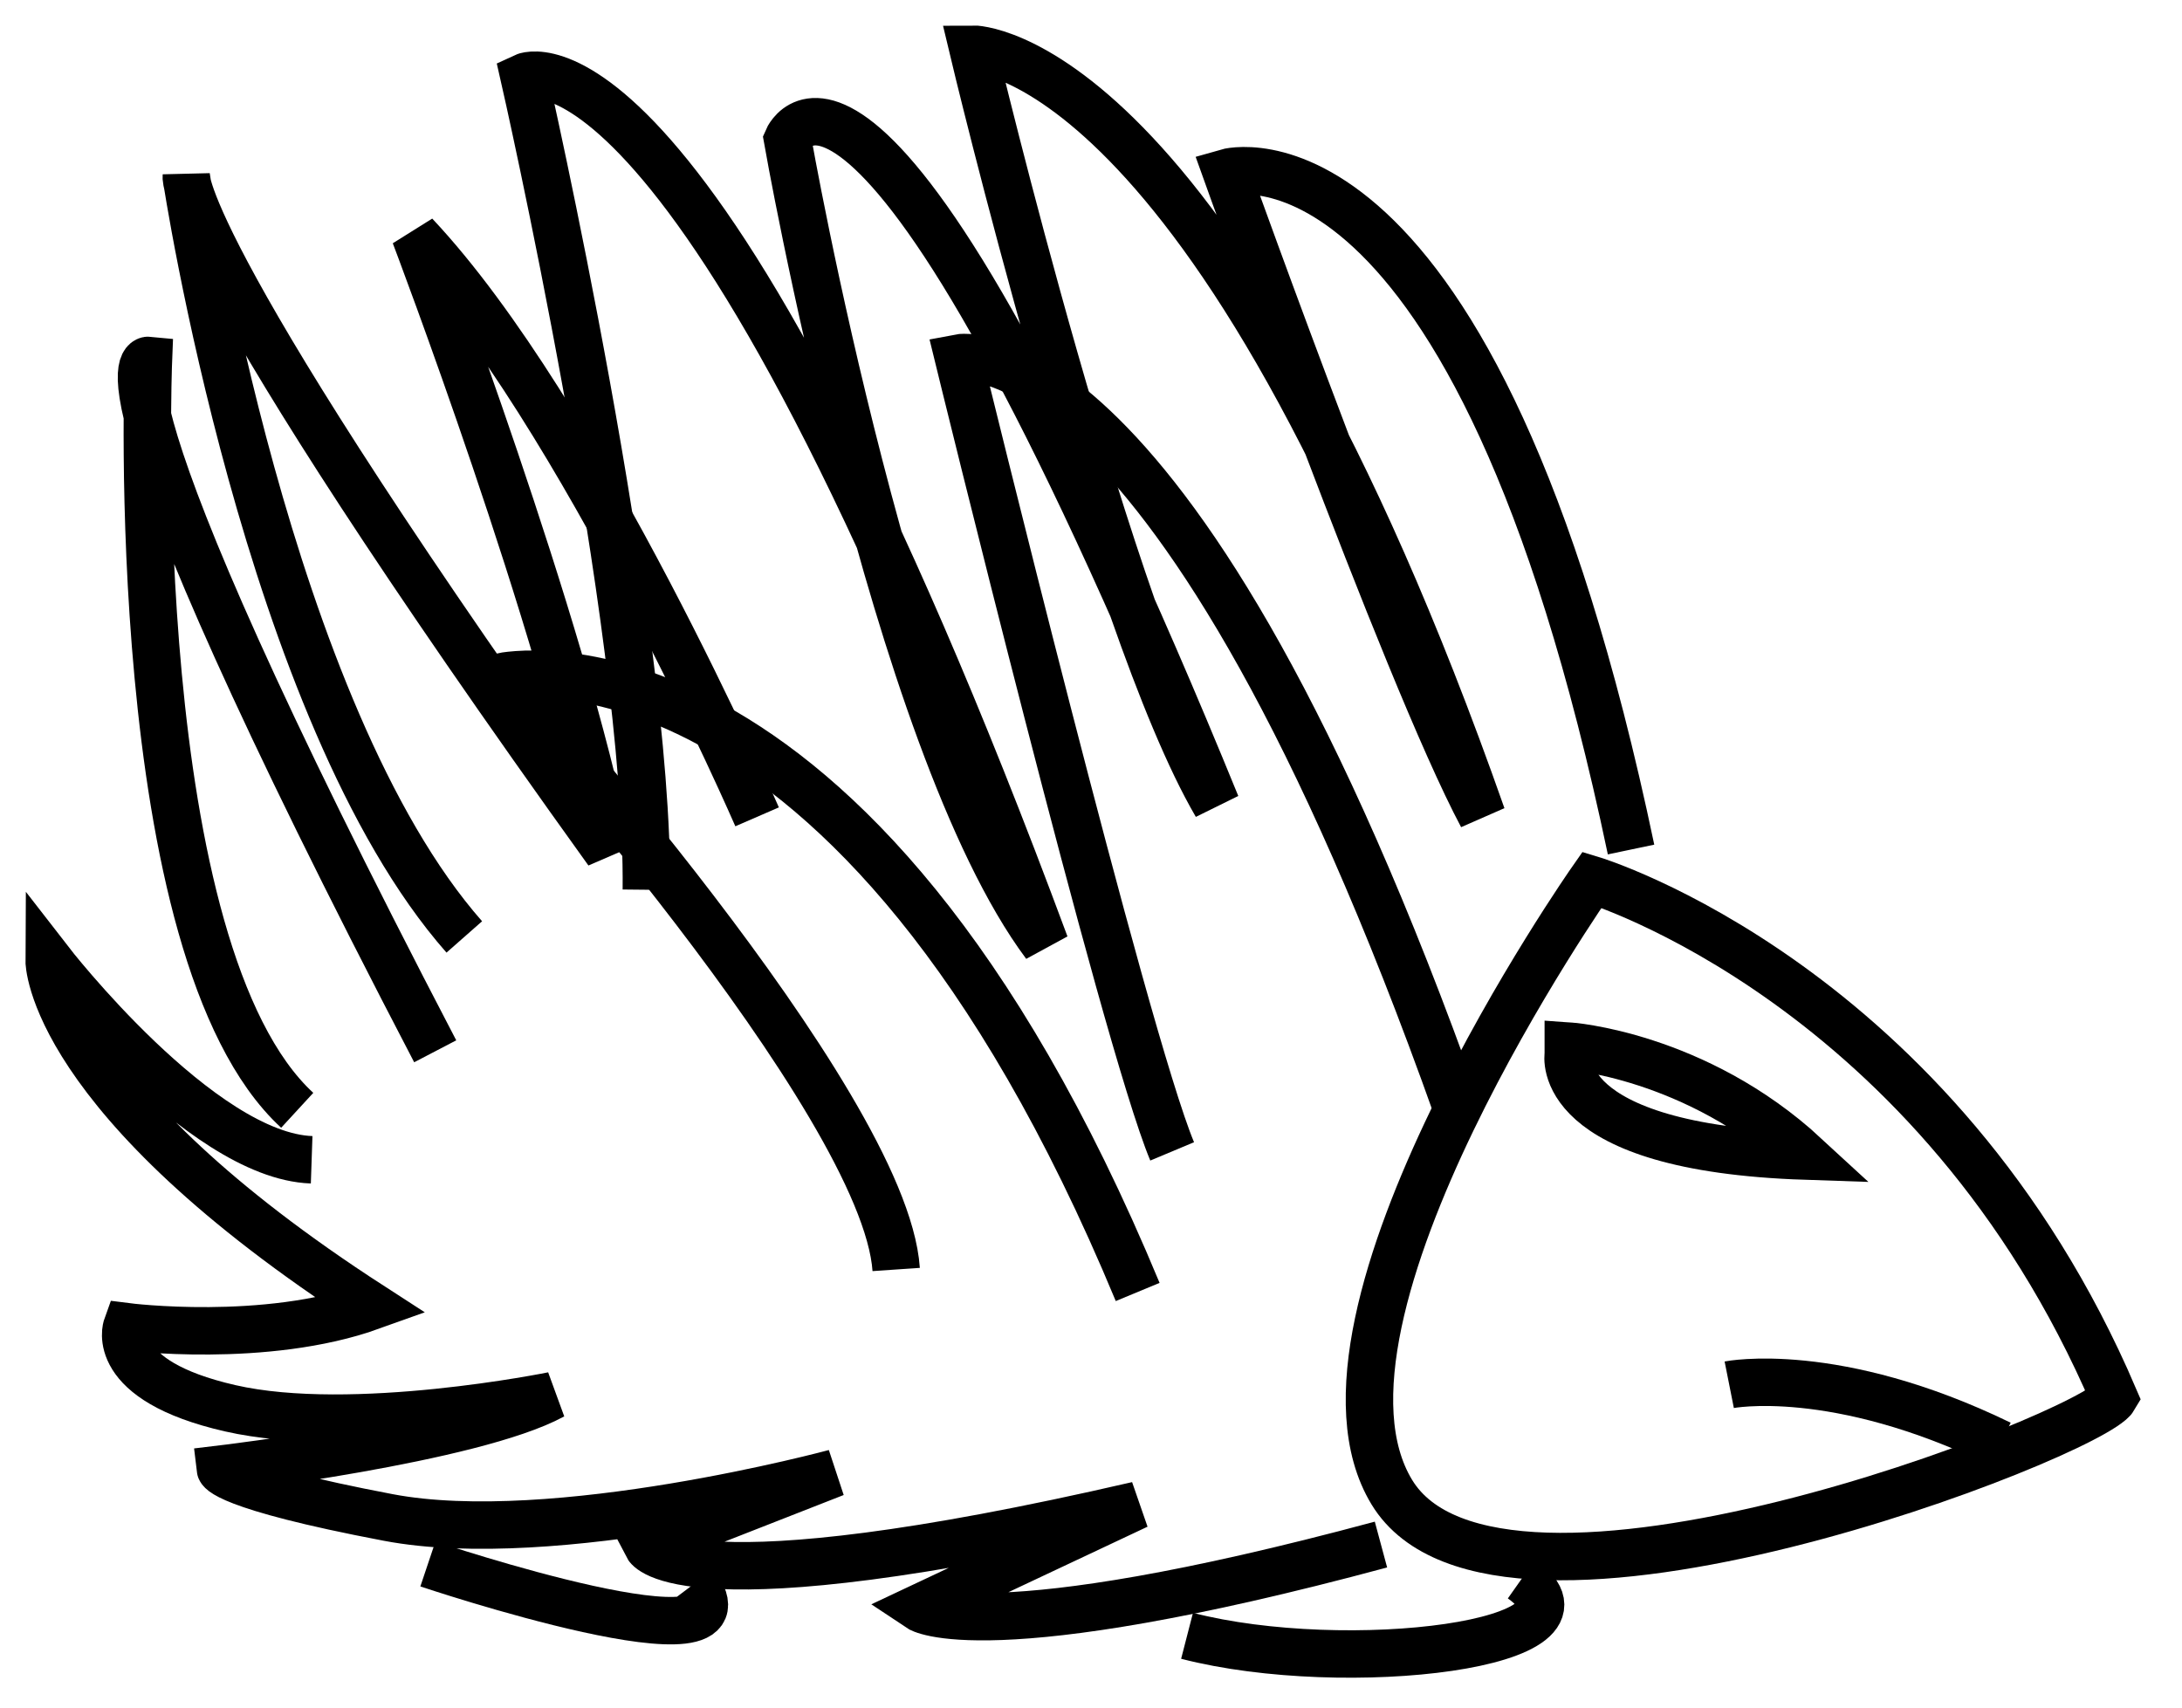
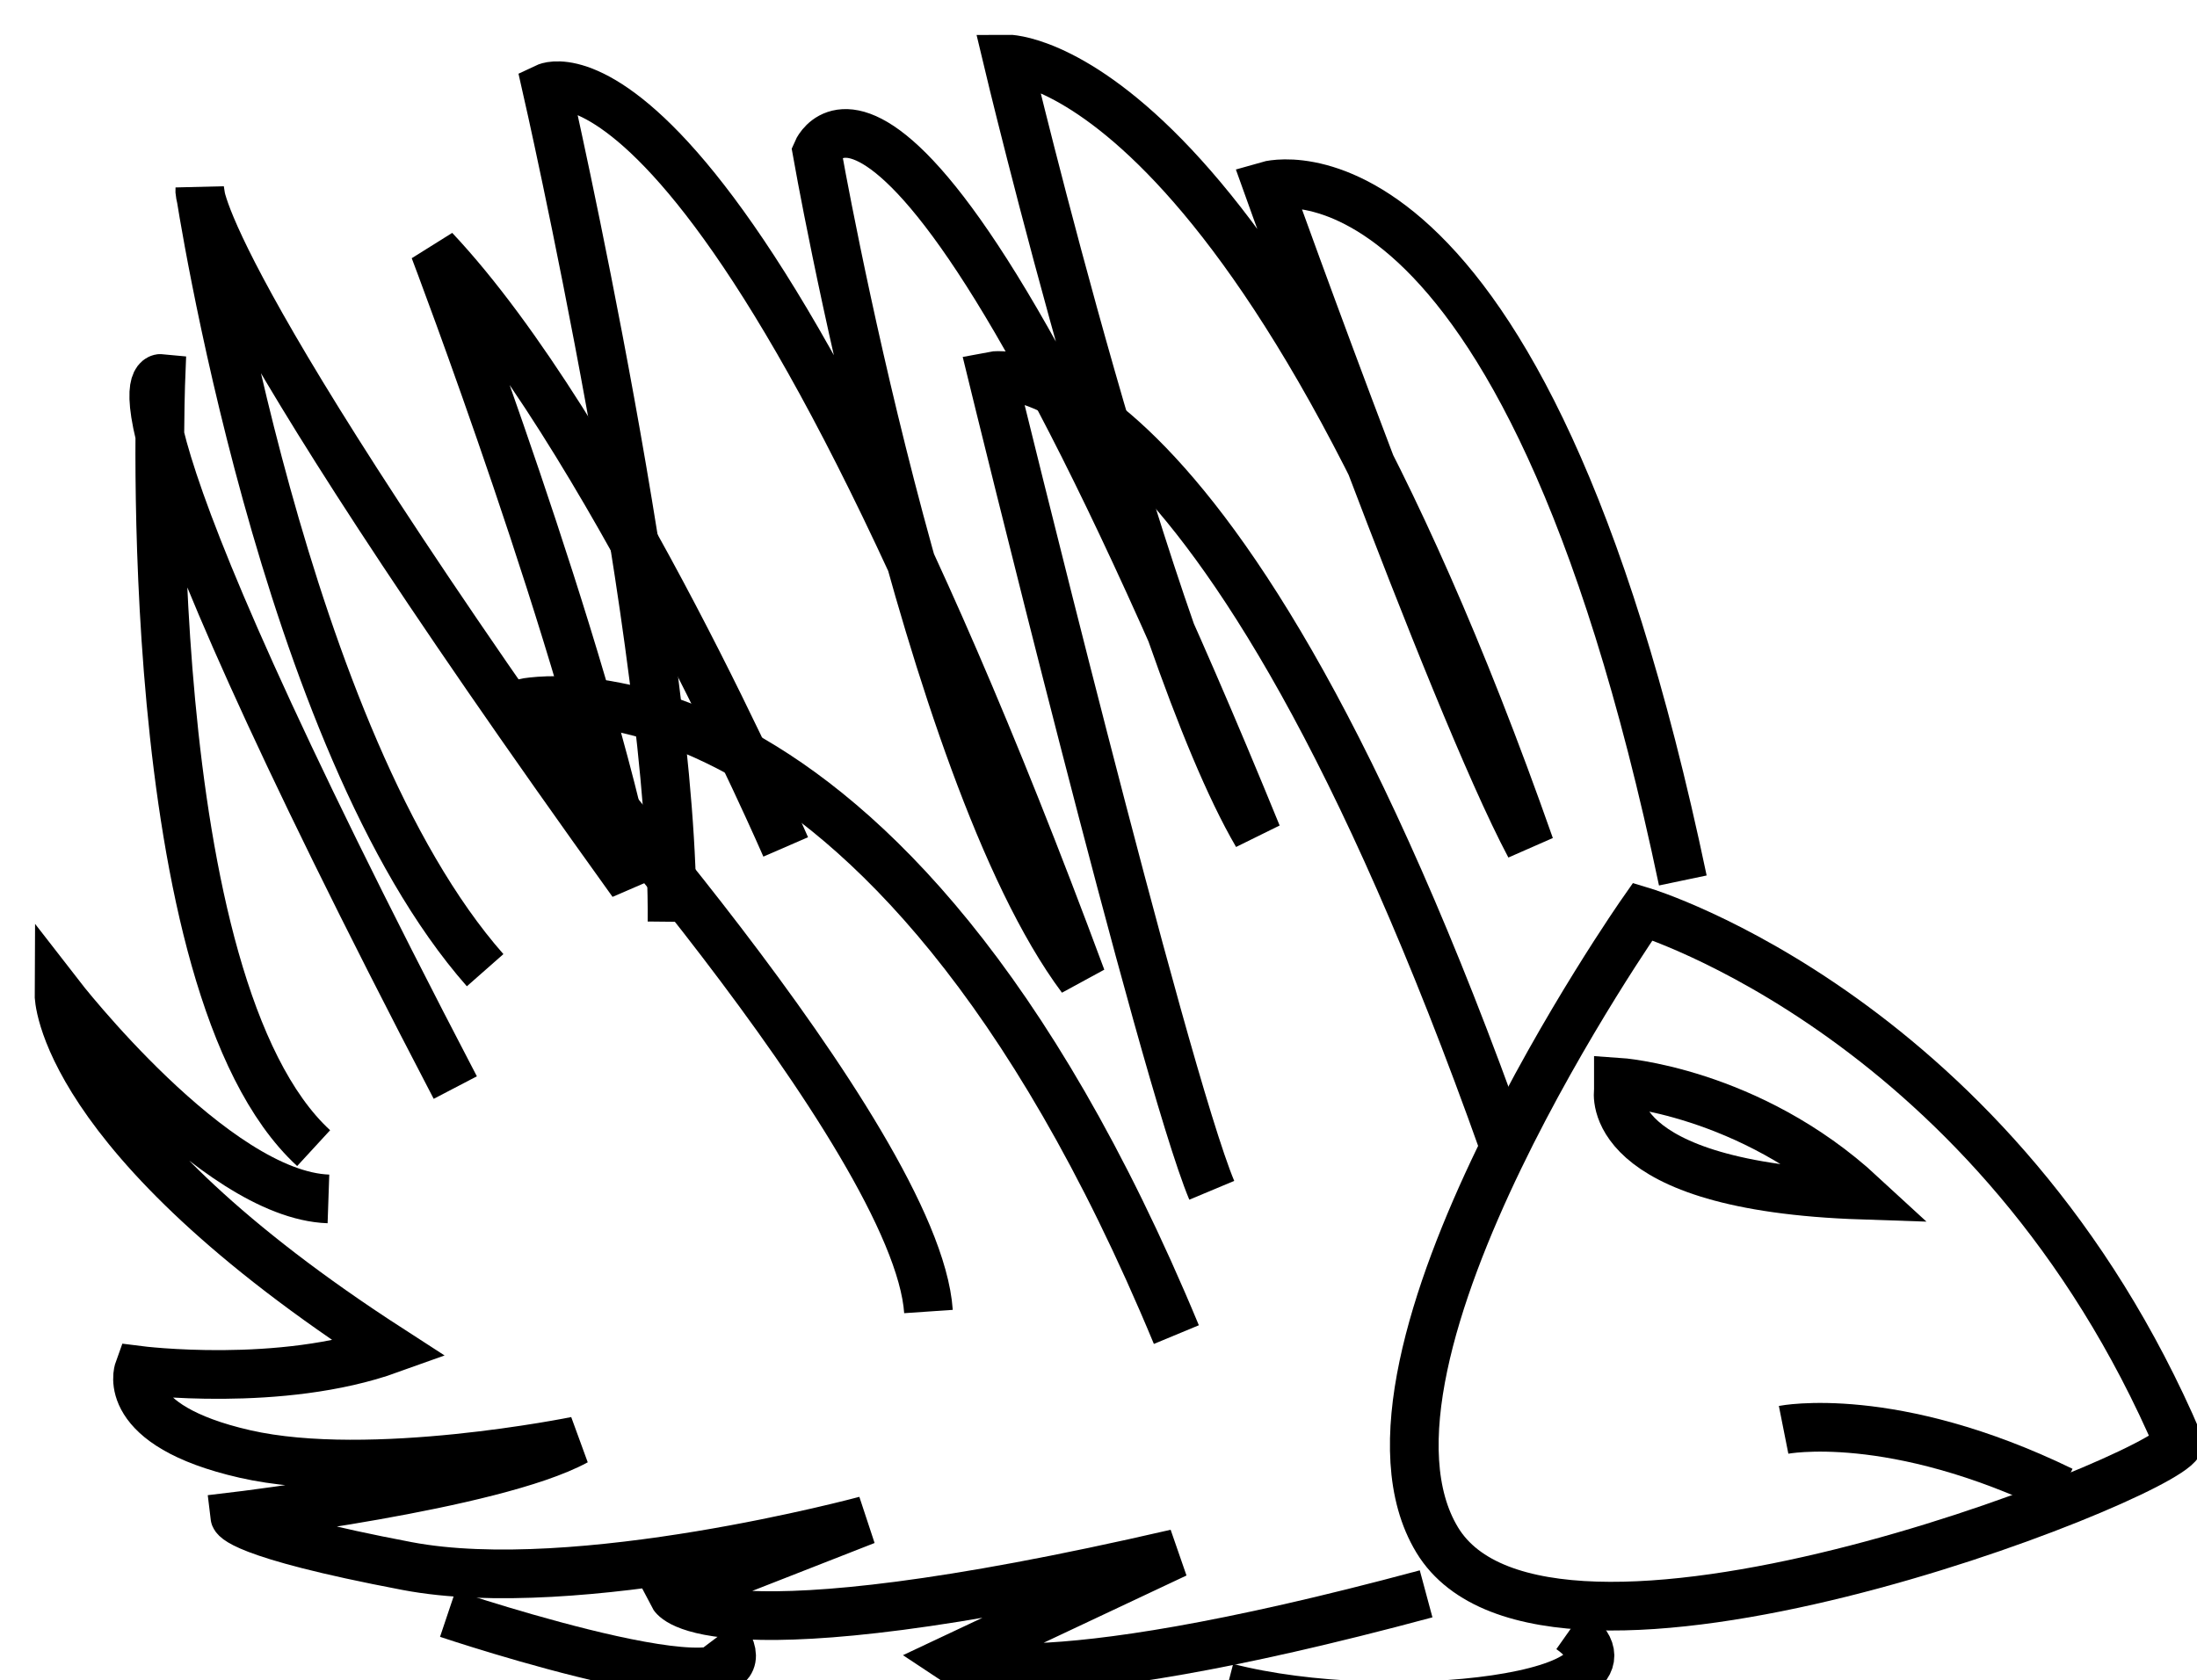
- <svg xmlns="http://www.w3.org/2000/svg" version="1.0" width="46" height="36" id="svg2409">
+ <svg xmlns="http://www.w3.org/2000/svg" version="1.0" width="34" height="26" id="svg2409">
  <defs id="defs2411">
    </defs>
-   <g transform="matrix(-1,0,0,1,49.49099,-6.877066)" id="layer1">
+   <g transform="matrix(-0.7535451,0,0,0.7535451,37.42572,-5.05015)" id="layer1">
    <path d="M 4.921,36.344 C 8.656,27.617 15.929,25.424 15.929,25.424 C 15.929,25.424 22.387,34.643 20.15,38.334 C 17.913,42.024 5.369,37.117 4.921,36.344 z" id="path2419" style="fill:none;fill-rule:evenodd;stroke:#000000;stroke-width:1px;stroke-linecap:butt;stroke-linejoin:miter;stroke-opacity:1" />
    <path d="M 15.106,24.787 C 18.421,8.996 23.635,10.515 23.635,10.515 C 23.635,10.515 19.867,21.037 18.247,24.081 C 23.951,7.855 28.979,7.913 28.979,7.913 C 28.979,7.913 26.107,19.98 23.849,23.847 C 31.204,5.839 32.889,9.816 32.889,9.816 C 32.889,9.816 30.663,22.499 27.456,26.793 C 34.864,6.814 38.441,8.497 38.441,8.497 C 38.441,8.497 35.809,20.053 35.865,25.635" id="path2421" style="fill:none;fill-rule:evenodd;stroke:#000000;stroke-width:1px;stroke-linecap:butt;stroke-linejoin:miter;stroke-opacity:1" />
    <path d="M 18.772,30.257 C 24.717,13.52 29.285,14.423 29.285,14.423 C 29.285,14.423 25.784,28.753 24.78,31.151" id="path2423" style="fill:none;fill-rule:evenodd;stroke:#000000;stroke-width:1px;stroke-linecap:butt;stroke-linejoin:miter;stroke-opacity:1" />
    <path d="M 33.53,24.098 C 33.53,24.098 37.243,15.548 40.743,11.828 C 40.743,11.828 37.603,20.087 36.68,24.832 C 45.729,12.24 45.564,10.602 45.564,10.602 C 45.564,10.602 43.861,21.909 39.703,26.63" id="path2425" style="fill:none;fill-rule:evenodd;stroke:#000000;stroke-width:1px;stroke-linecap:butt;stroke-linejoin:miter;stroke-opacity:1" />
    <path d="M 25.507,34.115 C 31.553,19.548 38.917,21.142 38.917,21.142 C 38.917,21.142 30.842,30.073 30.598,33.641" id="path2427" style="fill:none;fill-rule:evenodd;stroke:#000000;stroke-width:1px;stroke-linecap:butt;stroke-linejoin:miter;stroke-opacity:1" />
    <path d="M 40.316,29.041 C 48.001,14.309 46.362,14.474 46.362,14.474 C 46.362,14.474 46.859,26.941 43.225,30.285" id="path2429" style="fill:none;fill-rule:evenodd;stroke:#000000;stroke-width:1px;stroke-linecap:butt;stroke-linejoin:miter;stroke-opacity:1" />
    <path d="M 20.378,39.44 C 28.742,41.692 30.11,40.776 30.11,40.776 L 25.512,38.611 C 35.138,40.834 35.839,39.478 35.839,39.478 L 31.887,37.93 C 31.887,37.93 37.811,39.533 41.306,38.869 C 44.802,38.205 44.844,37.851 44.844,37.851 C 44.844,37.851 39.524,37.219 37.835,36.299 C 37.835,36.299 42.049,37.159 44.637,36.567 C 47.225,35.976 46.819,34.848 46.819,34.848 C 46.819,34.848 43.898,35.221 41.656,34.415 C 48.473,30.01 48.455,27.13 48.455,27.13 C 48.455,27.13 45.269,31.248 42.921,31.328" id="path2431" style="fill:none;fill-rule:evenodd;stroke:#000000;stroke-width:1px;stroke-linecap:butt;stroke-linejoin:miter;stroke-opacity:1" />
    <path d="M 17.415,40.167 C 15.452,41.552 21.126,42.226 24.466,41.364" id="path2433" style="fill:none;fill-rule:evenodd;stroke:#000000;stroke-width:1px;stroke-linecap:butt;stroke-linejoin:miter;stroke-opacity:1" />
    <path d="M 34.847,40.26 C 33.353,42.24 40.47,39.849 40.47,39.849" id="path2435" style="fill:none;fill-rule:evenodd;stroke:#000000;stroke-width:1px;stroke-linecap:butt;stroke-linejoin:miter;stroke-opacity:1" />
    <path d="M 7.321,37.321 C 10.806,35.628 13.036,36.071 13.036,36.071" id="path2437" style="fill:none;fill-rule:evenodd;stroke:#000000;stroke-width:1px;stroke-linecap:butt;stroke-linejoin:miter;stroke-opacity:1" />
    <path d="M 11.429,31.25 C 13.75,29.107 16.429,28.929 16.429,28.929 L 16.429,29.107 C 16.429,29.107 16.786,31.071 11.429,31.25 z" id="path2439" style="fill:none;fill-rule:evenodd;stroke:#000000;stroke-width:1px;stroke-linecap:butt;stroke-linejoin:miter;stroke-opacity:1" />
  </g>
</svg>
